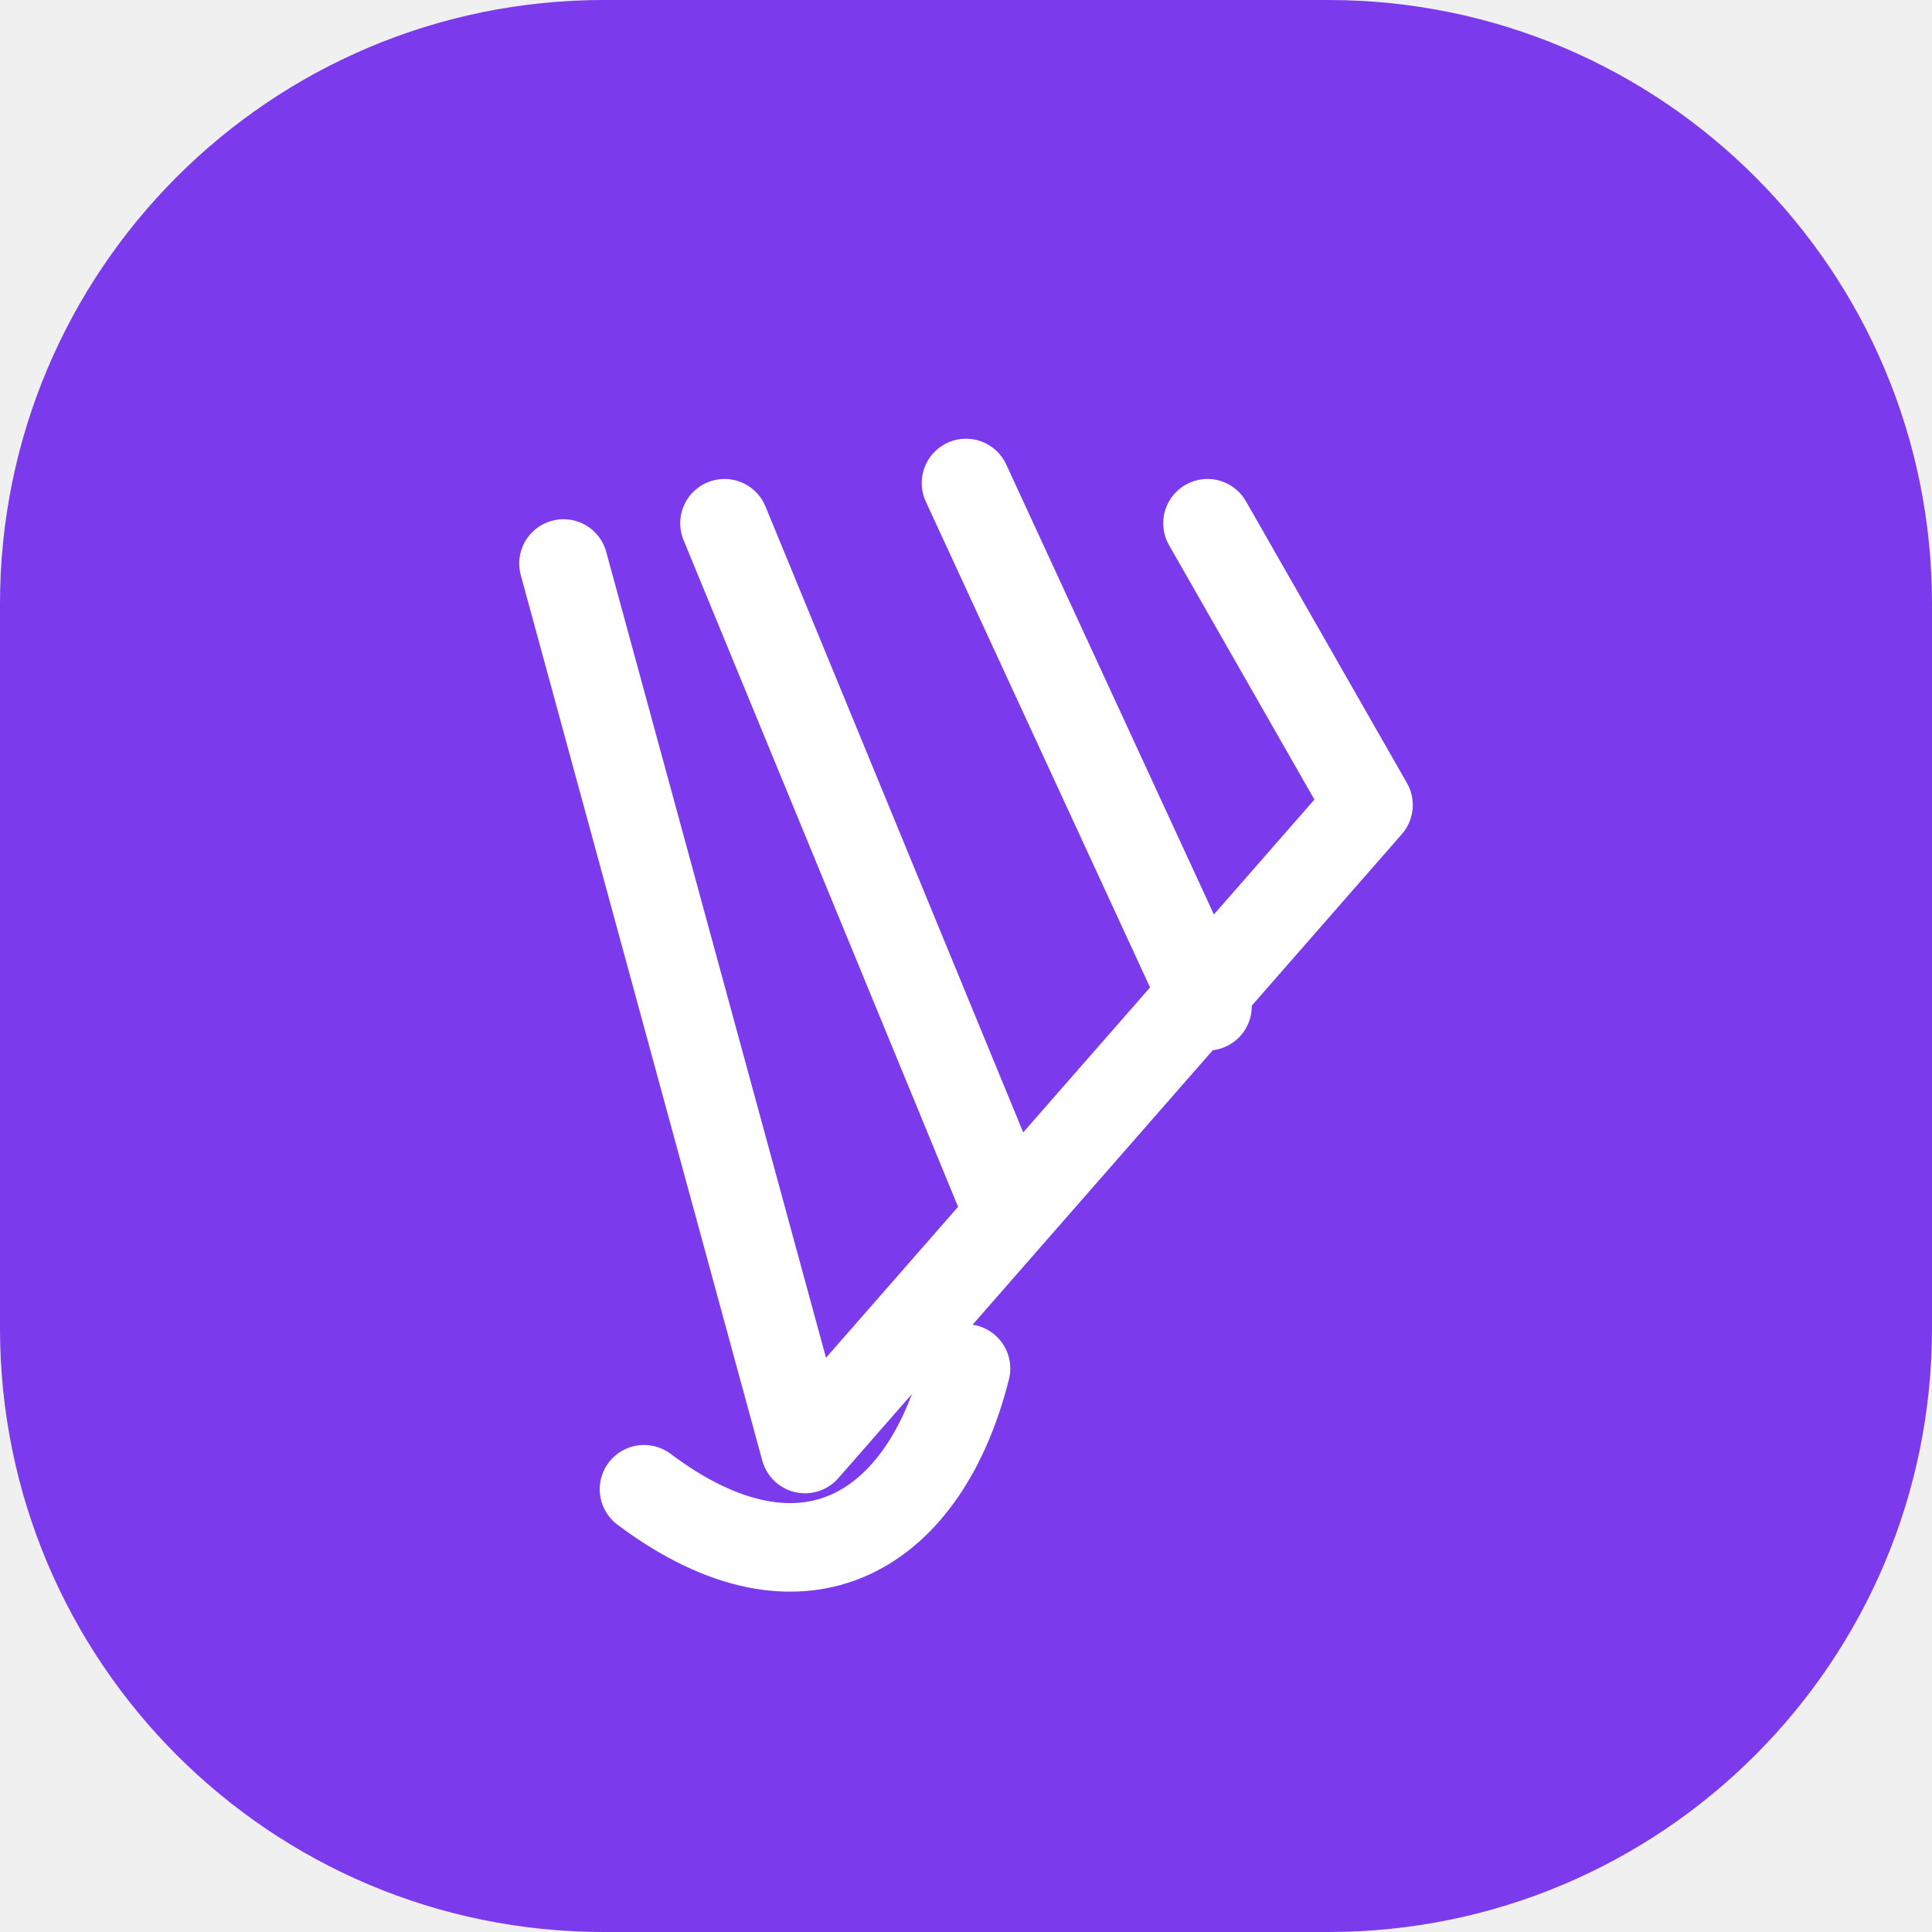
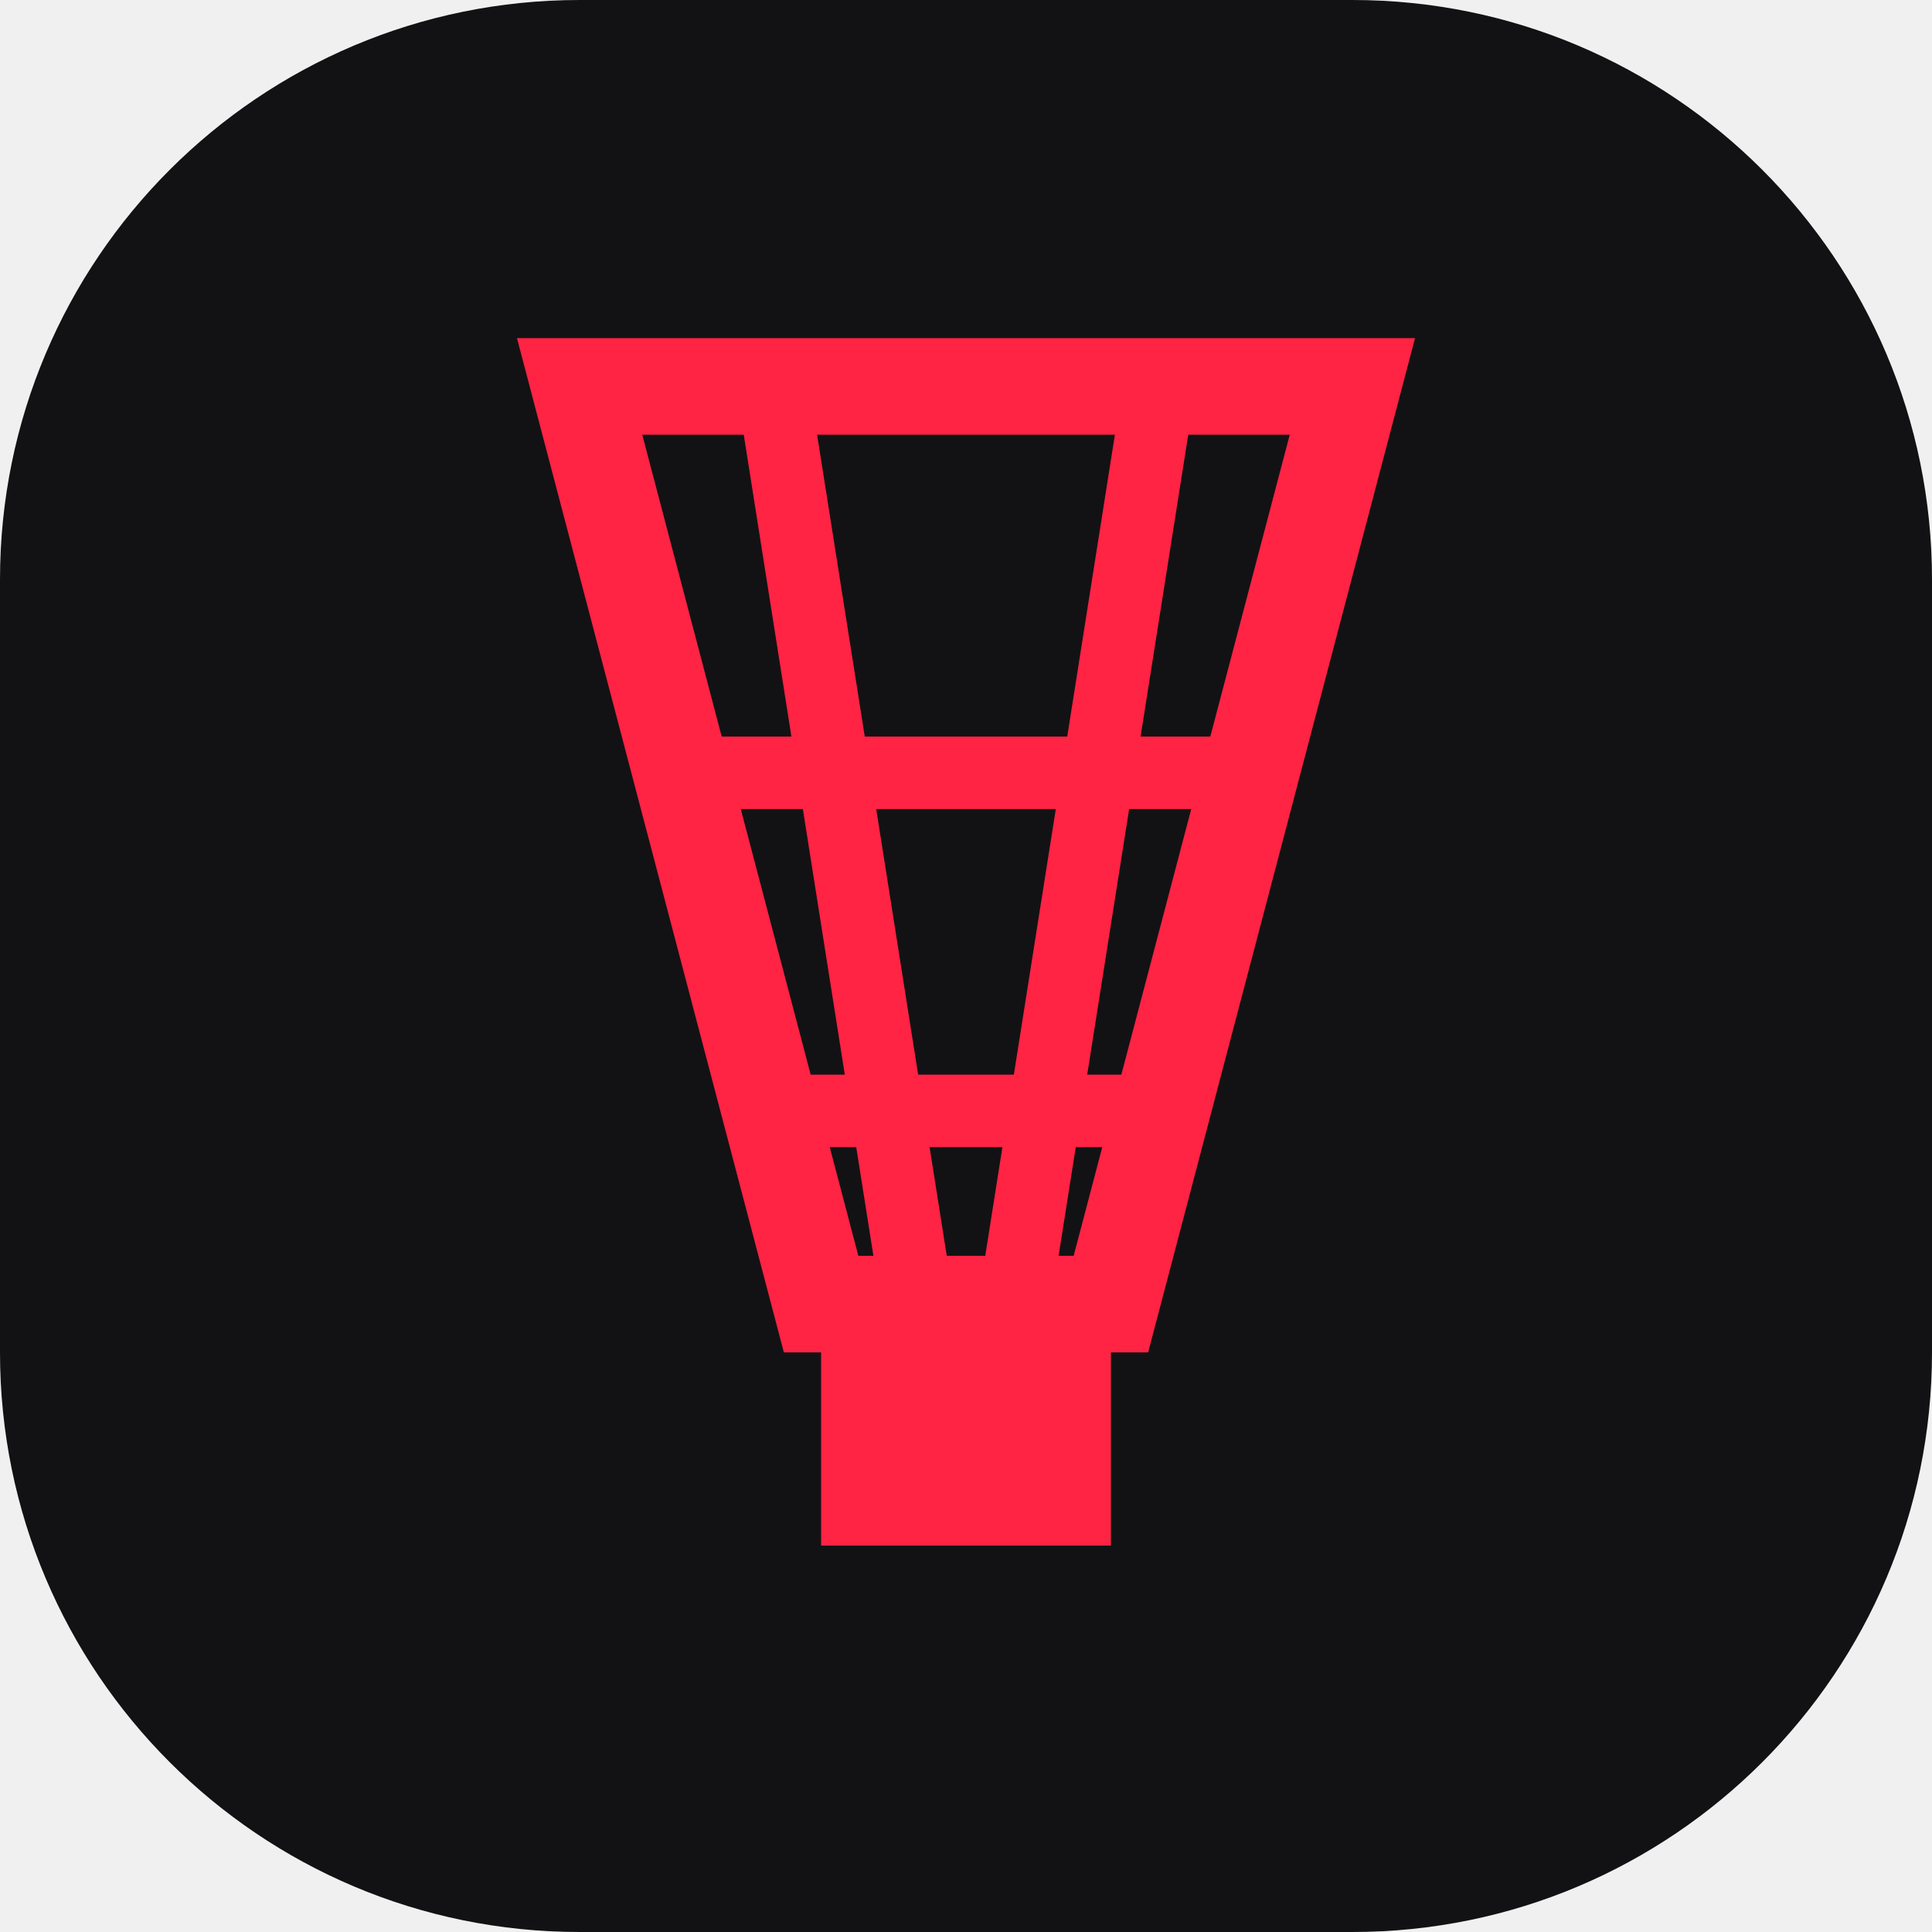
- <svg xmlns="http://www.w3.org/2000/svg" viewBox="0 0 48 48">
-   <rect width="48" height="48" rx="15" fill="#7c3aed" />
-   <g stroke="#fff" fill="none" stroke-width="2.2" stroke-linecap="round" stroke-linejoin="round">
-     <path d="m14 14 6 22 14-16M20 36l14-16M18 13l7 17M24 12l6 13M30 13l4 7" />
-     <path d="M16 37c4 3 7 1 8-3" />
-   </g>
+ <svg xmlns="http://www.w3.org/2000/svg" viewBox="0 0 40 40">
+   <rect width="40" height="40" rx="12" fill="#121214" />
+   <path d="M12 8h16l-5 19h-6z" fill="none" stroke="#ff2344" stroke-width="2" />
+   <path d="m16 8 3 19m5-19-3 19M14 16h12M16 23h8" stroke="#ff2344" stroke-width="1.5" />
+   <path d="M17 28h6v4h-6z" fill="#ff2344" />
</svg>
